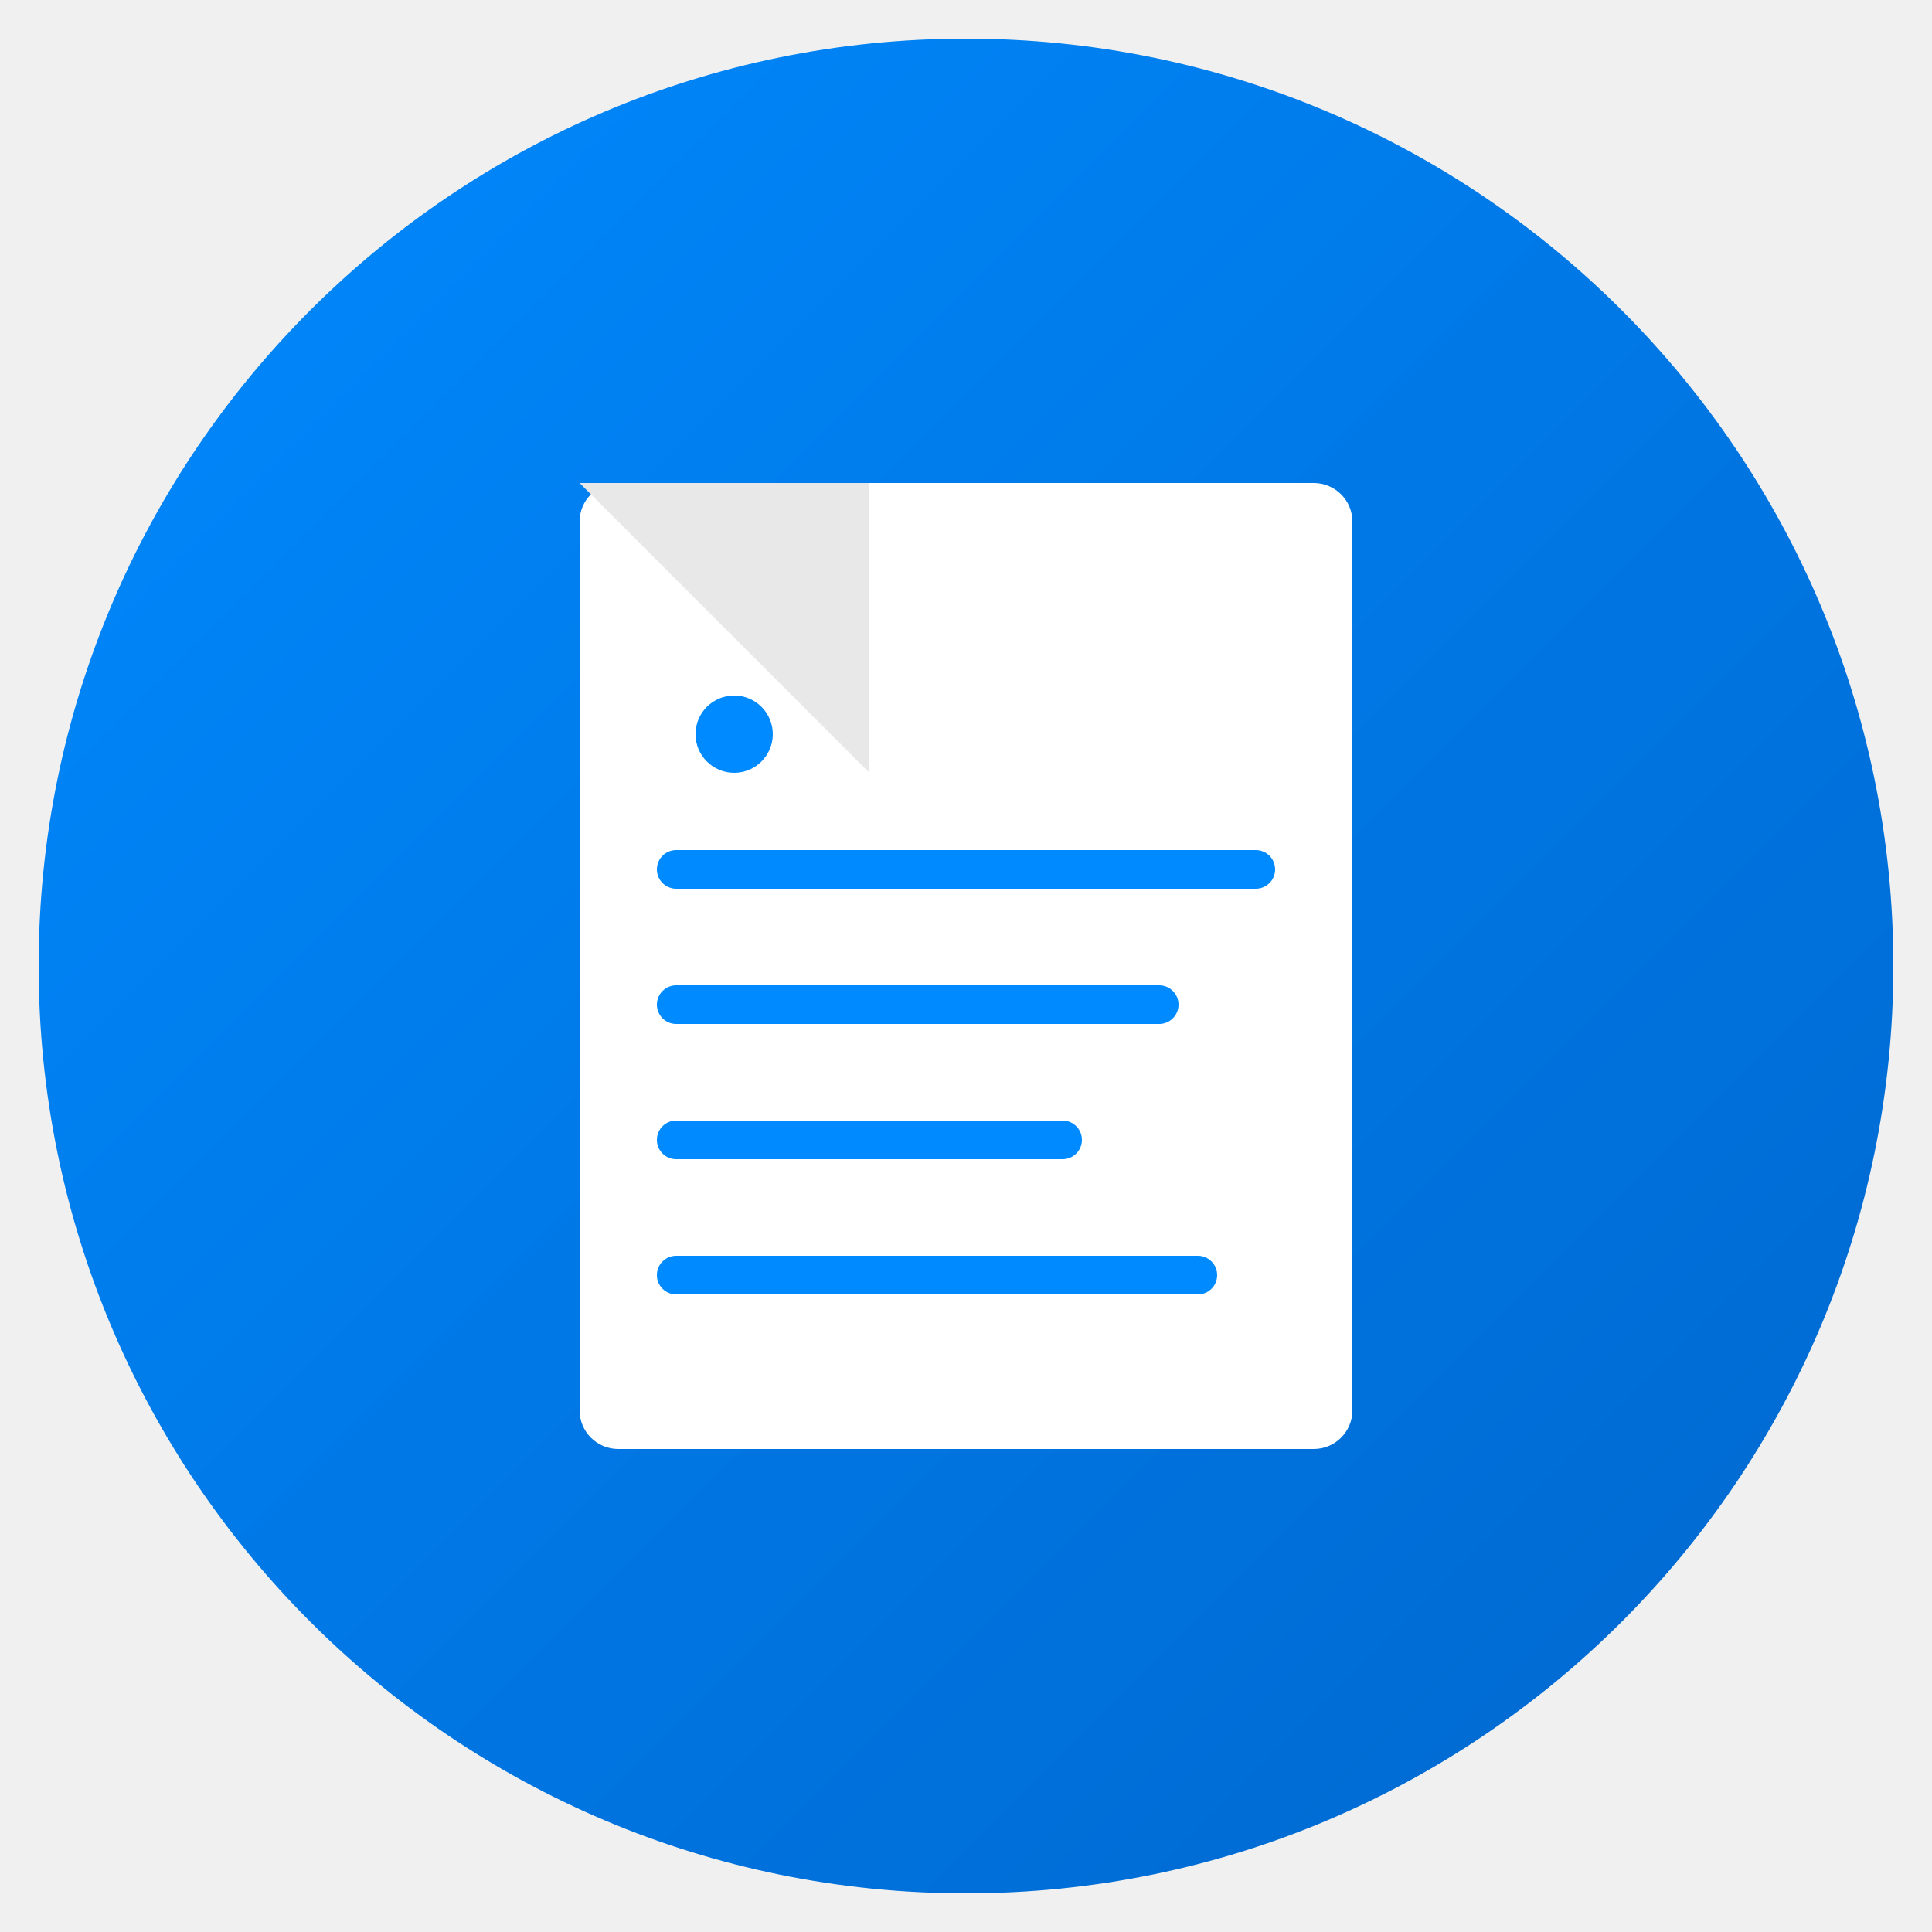
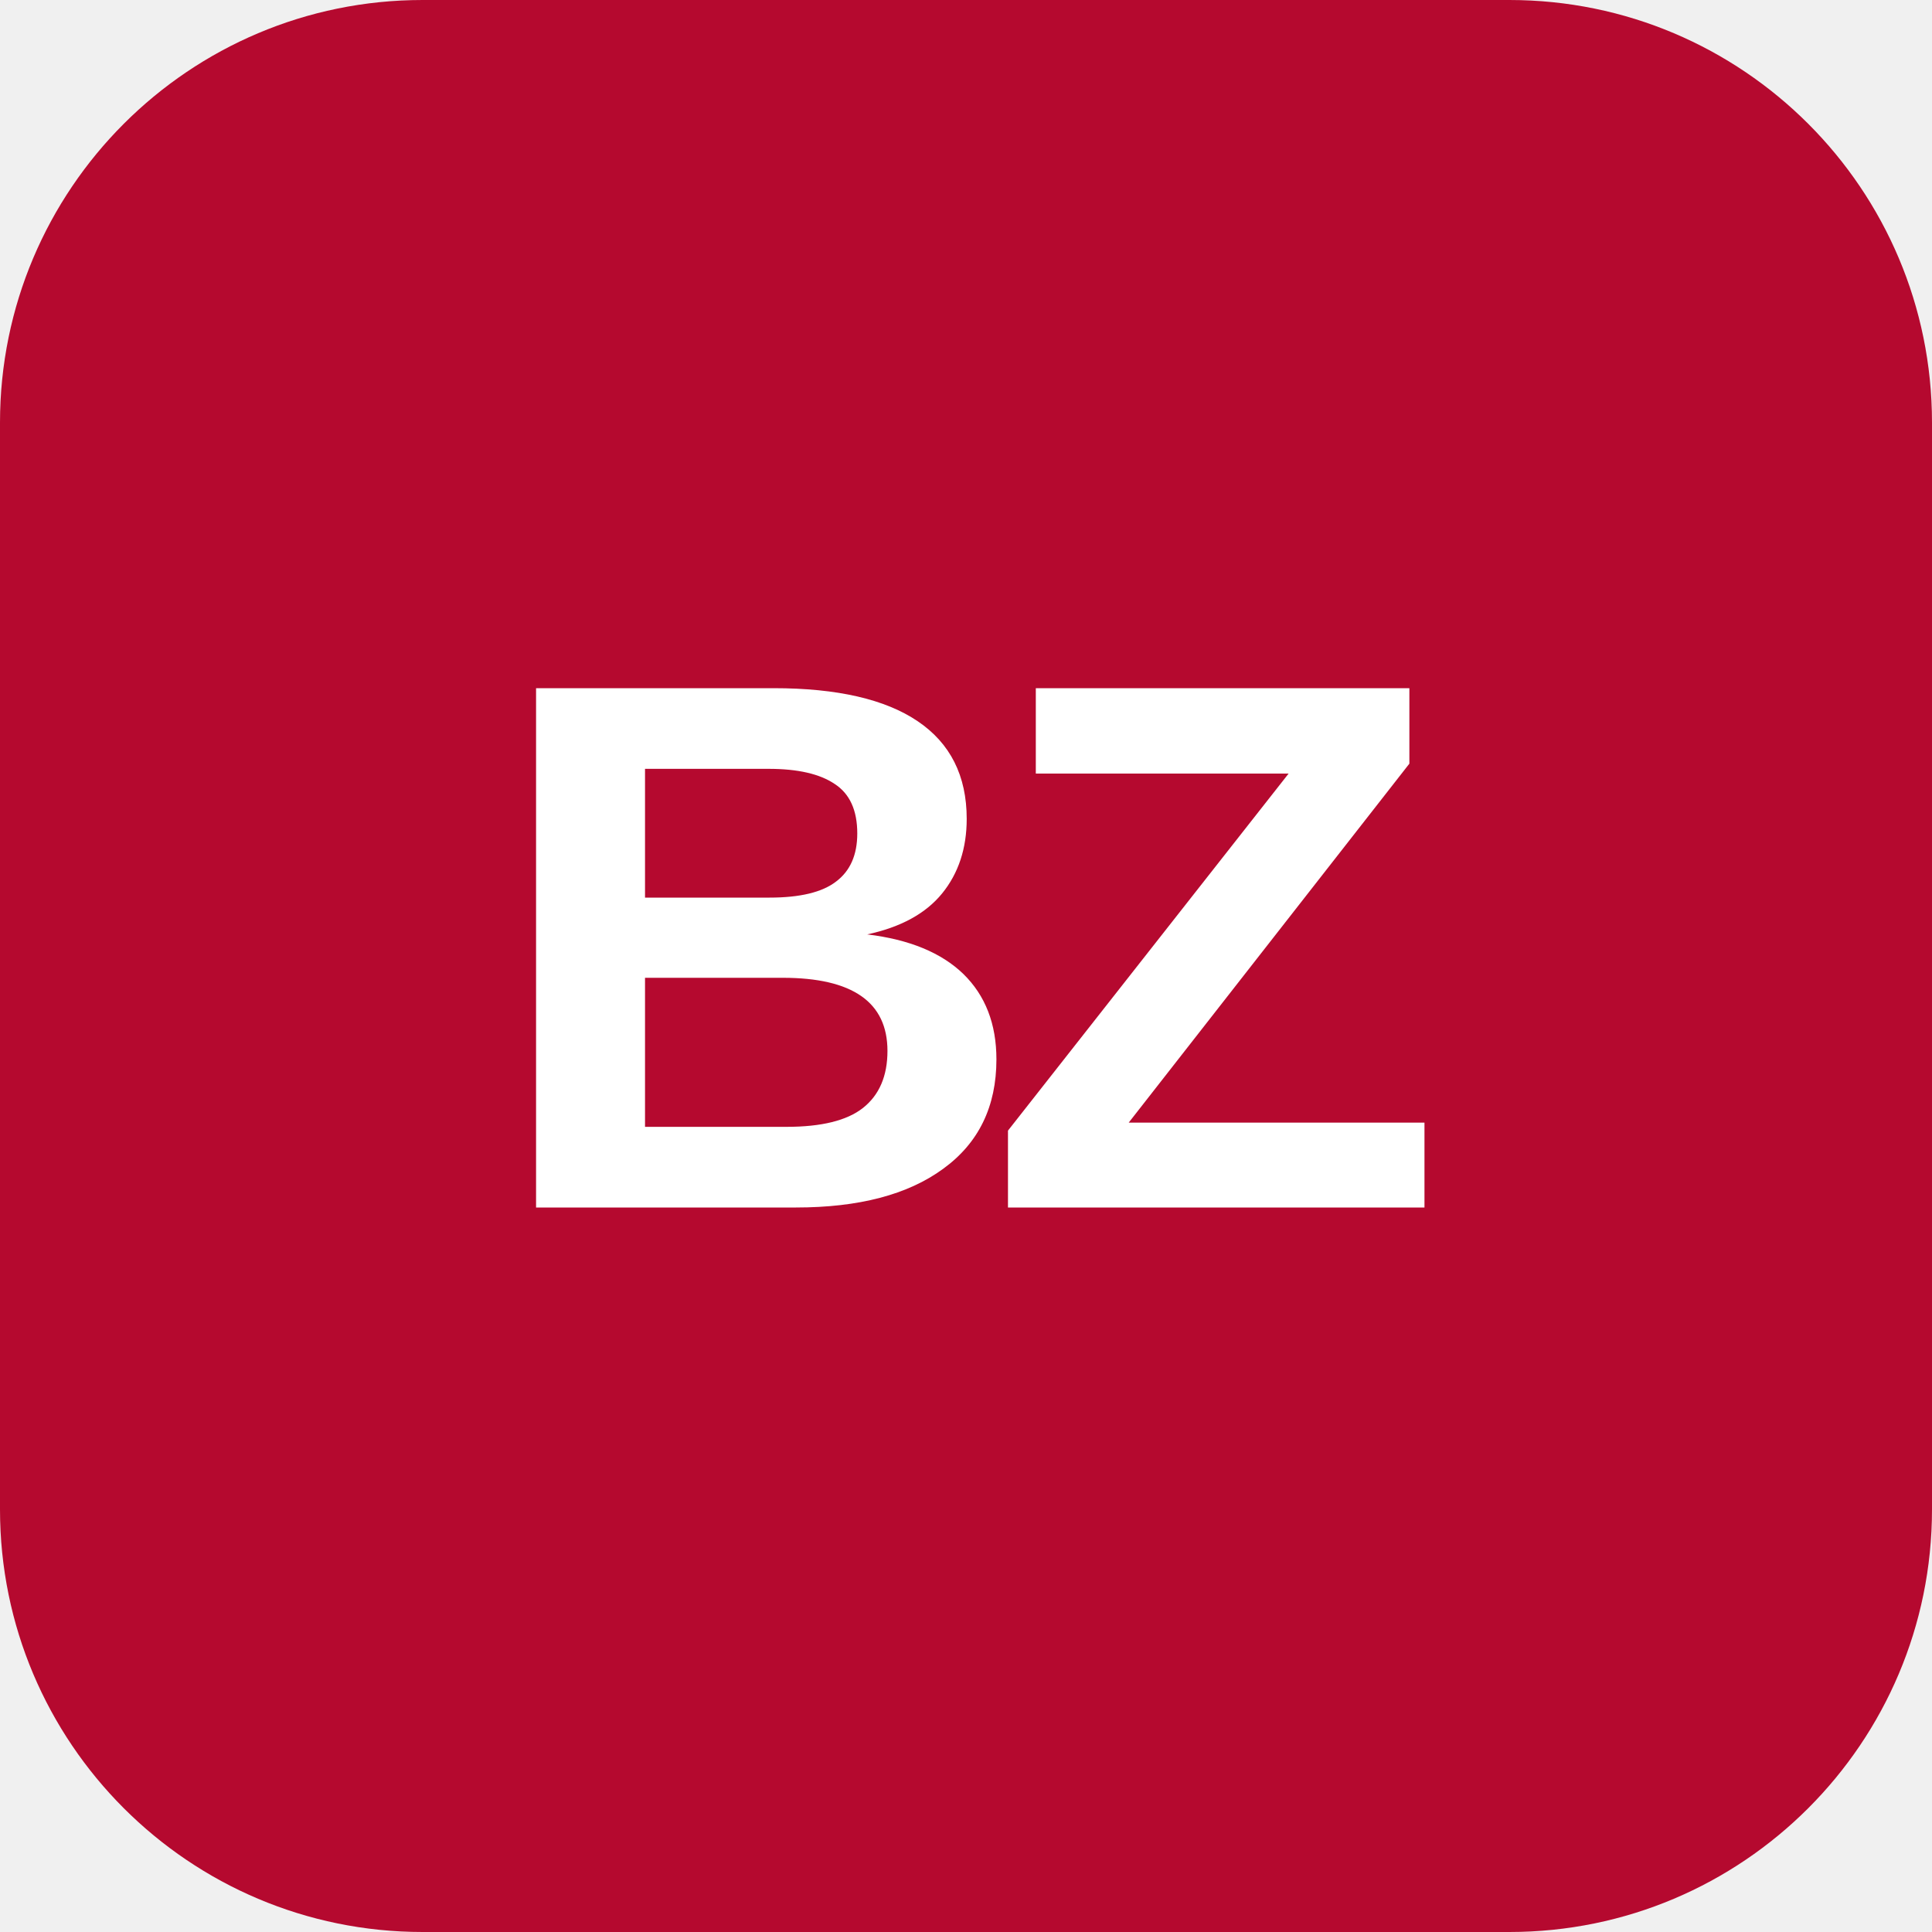
- <svg xmlns="http://www.w3.org/2000/svg" viewBox="0 0 100 100">
-   <defs>
-     <linearGradient id="grad" x1="0%" y1="0%" x2="100%" y2="100%">
-       <stop offset="0%" style="stop-color:#008AFF;stop-opacity:1" />
-       <stop offset="100%" style="stop-color:#0066CC;stop-opacity:1" />
-     </linearGradient>
-   </defs>
-   <circle cx="50" cy="50" r="48" fill="url(#grad)" />
-   <rect x="30" y="25" width="40" height="50" rx="2" fill="#FFFFFF" />
-   <path d="M 30 25 L 45 25 L 45 40 L 30 25" fill="#E8E8E8" />
-   <line x1="35" y1="45" x2="65" y2="45" stroke="#008AFF" stroke-width="2" stroke-linecap="round" />
-   <line x1="35" y1="52" x2="60" y2="52" stroke="#008AFF" stroke-width="2" stroke-linecap="round" />
-   <line x1="35" y1="59" x2="55" y2="59" stroke="#008AFF" stroke-width="2" stroke-linecap="round" />
-   <line x1="35" y1="66" x2="62" y2="66" stroke="#008AFF" stroke-width="2" stroke-linecap="round" />
-   <circle cx="38" cy="38" r="2" fill="#008AFF" />
+ <svg xmlns="http://www.w3.org/2000/svg" viewBox="0 0 64 64">
+   <rect width="64" height="64" rx="14" fill="#b5092f" />
+   <text x="32" y="40" fill="#ffffff" font-family="Arial, Helvetica, sans-serif" font-size="25" font-weight="700" letter-spacing="-1.5" text-anchor="middle">BZ</text>
</svg>
